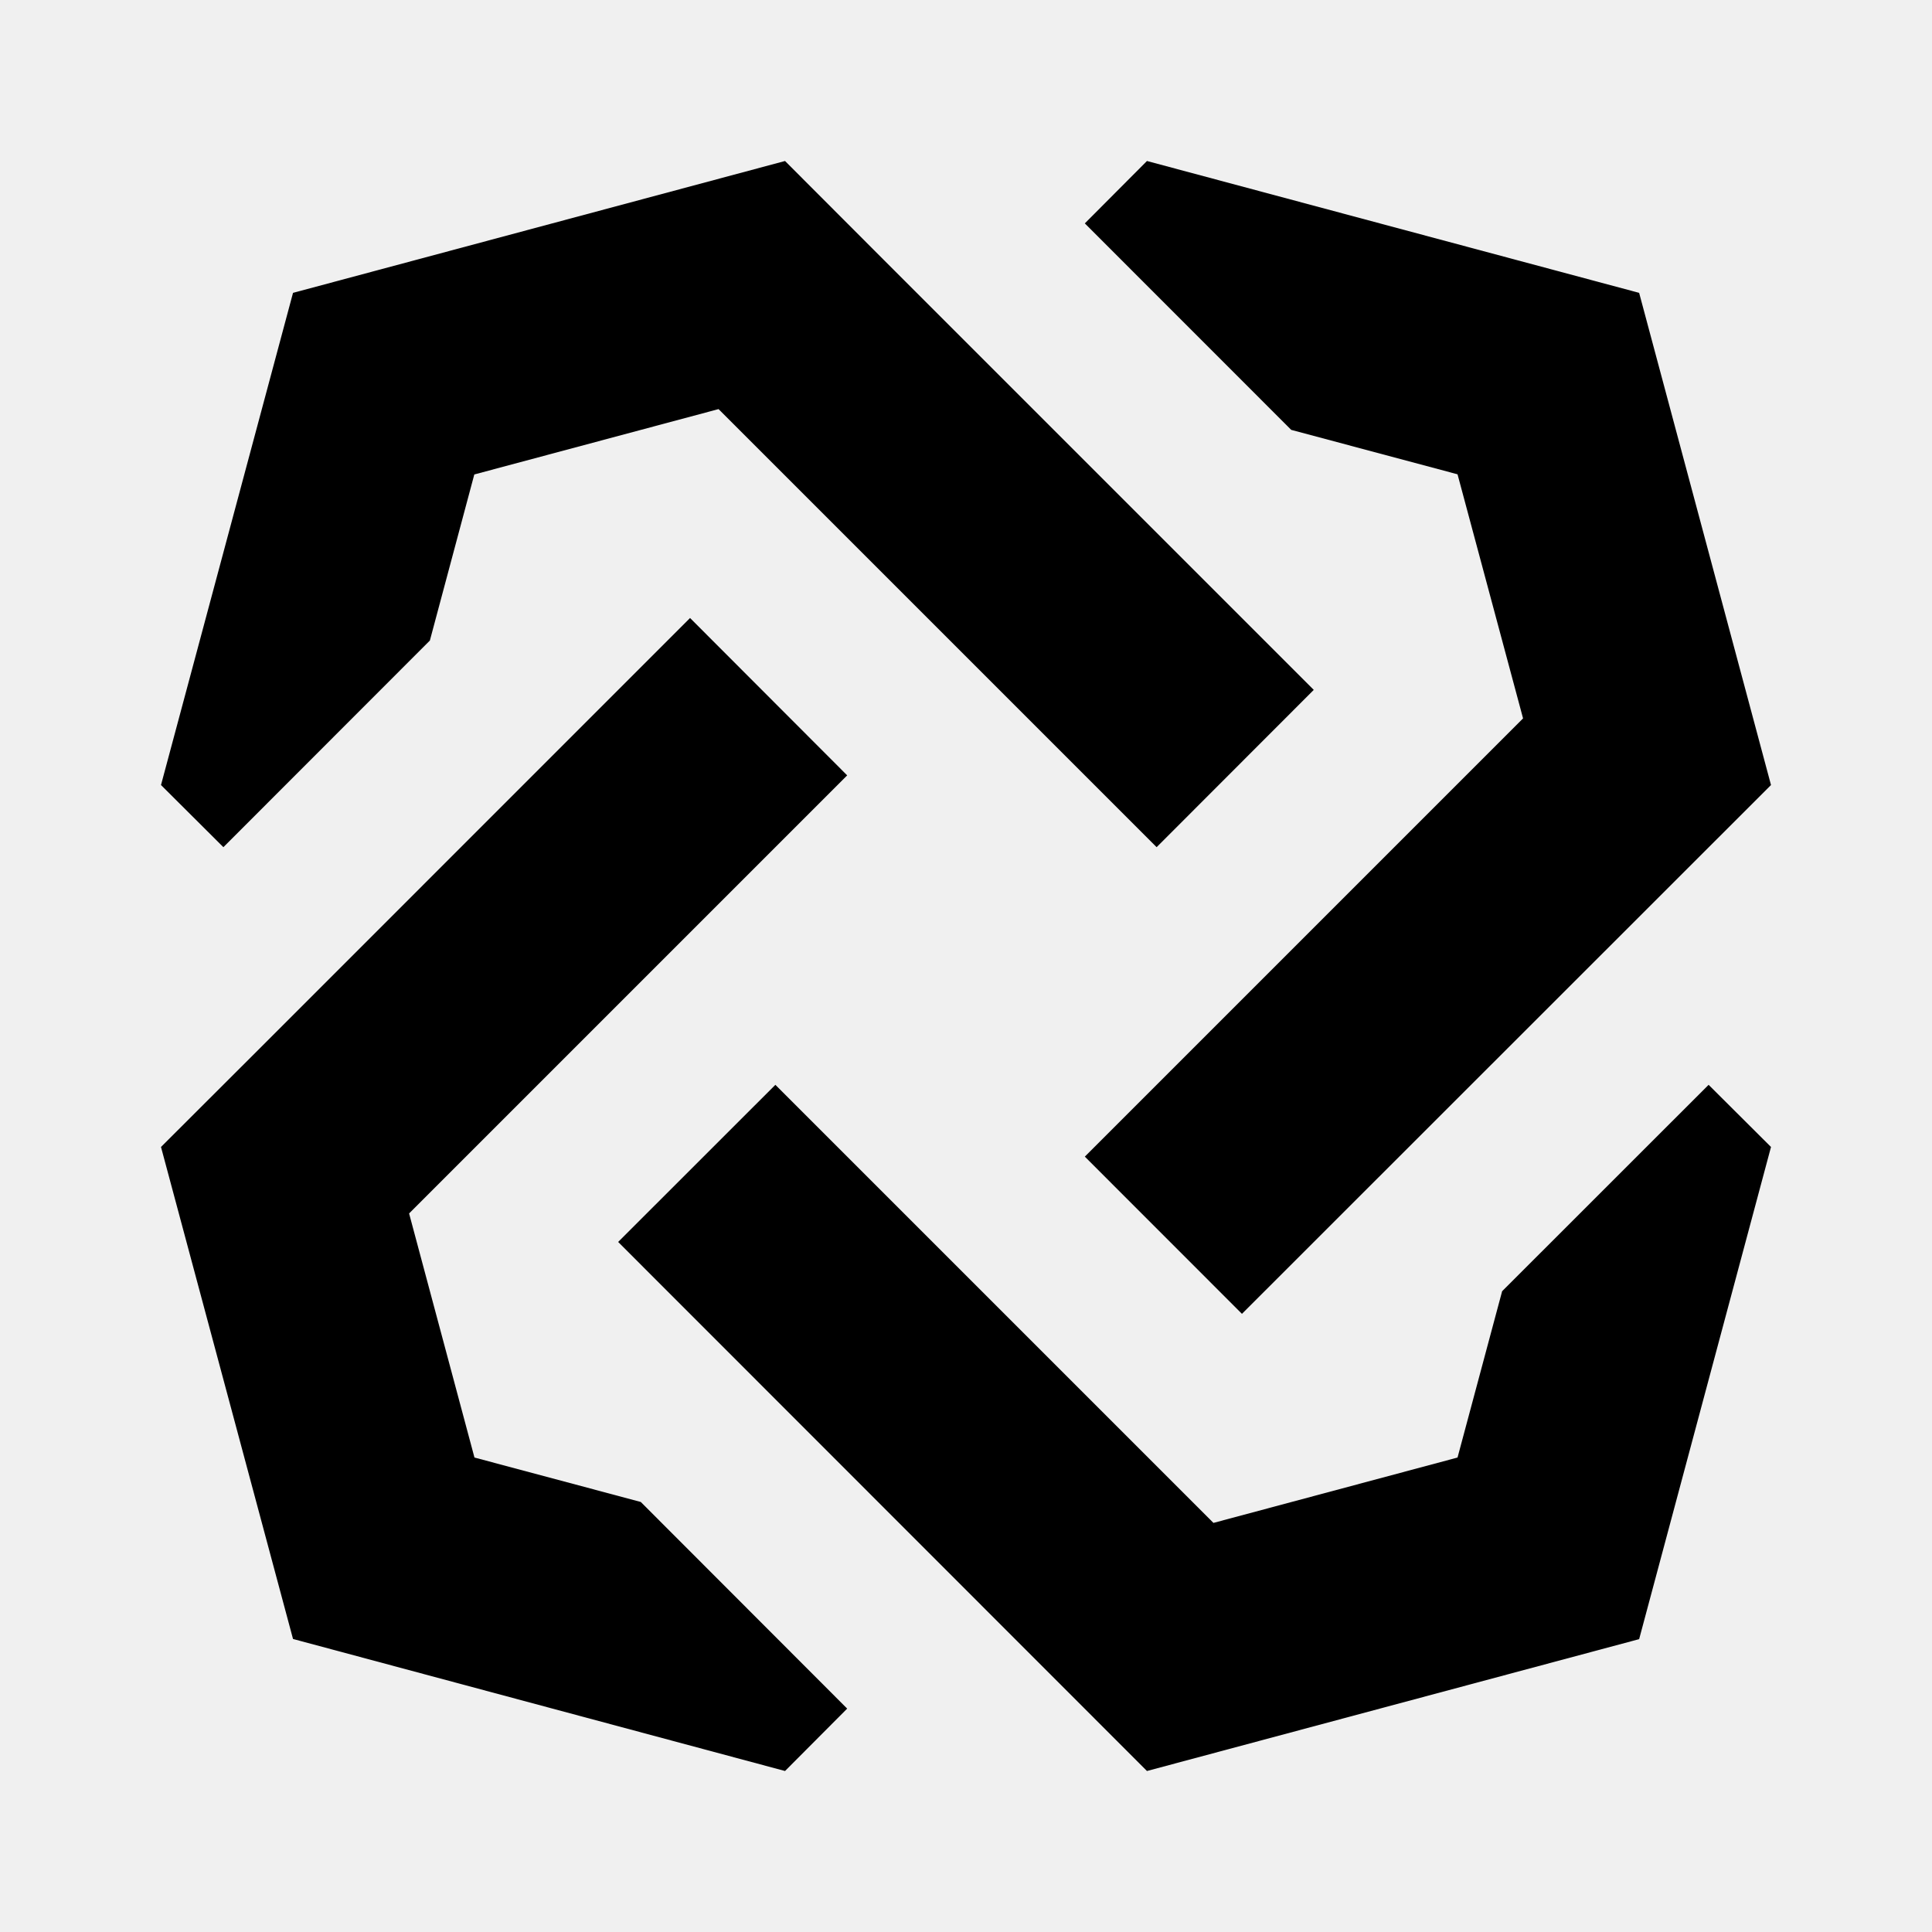
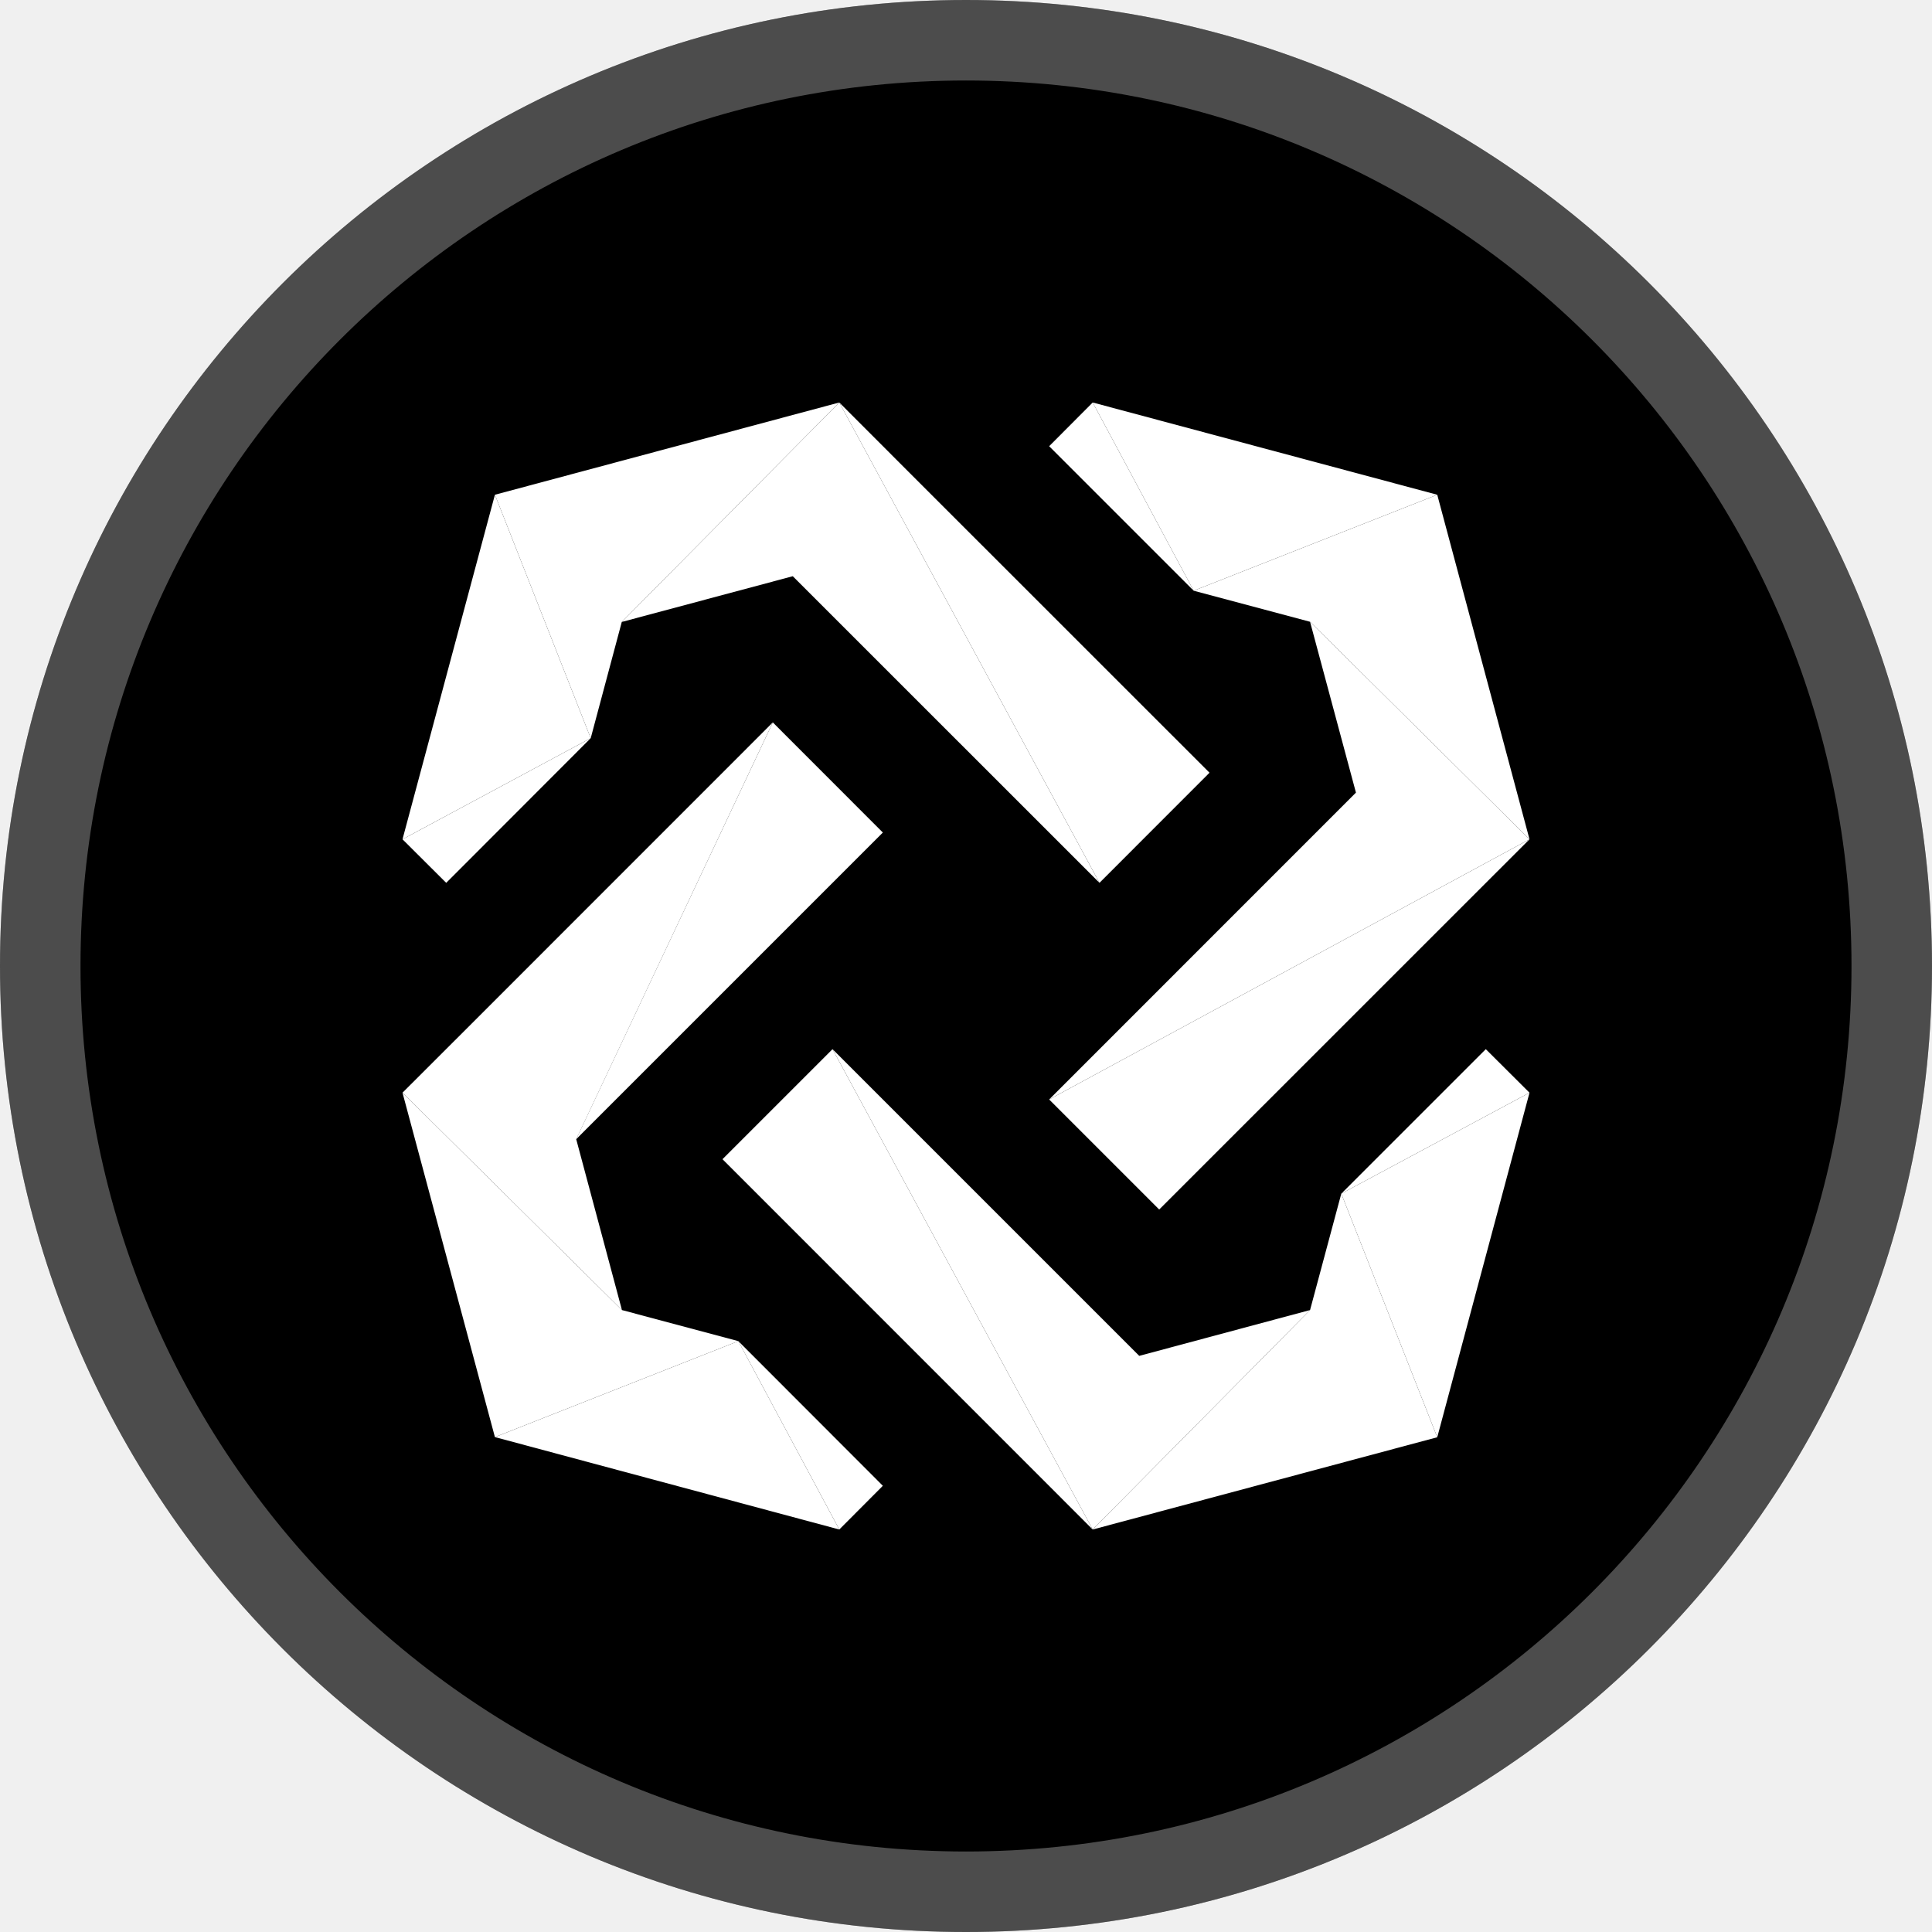
<svg xmlns="http://www.w3.org/2000/svg" width="24" height="24" viewBox="0 0 24 24" fill="none">
-   <path d="M6.827 11.376L5.082 15.074L5.894 18.106L7.96 18.658L10.524 21.225L9.752 22L3.64 20.36L2 14.248L3.23 13.02L8.572 7.677L6.827 11.376L5.082 15.074L10.524 9.632L8.572 7.677L6.827 11.376ZM9.632 13.476L15.074 18.918L18.106 18.106L18.66 16.04L21.225 13.476L22 14.248L20.362 20.362L14.248 22L7.679 15.428L9.632 13.476ZM14.368 10.524L8.926 5.082L5.892 5.894L5.34 7.957L2.775 10.524L2 9.752L3.64 3.638L9.752 2L10.98 3.23L16.32 8.57L14.368 10.524ZM16.04 5.34L13.476 2.775L14.248 2L20.362 3.638L22 9.752L15.428 16.321L13.476 14.368L18.92 8.924L18.106 5.892L16.04 5.34Z" fill="black" />
+   <path d="M12 24C18.627 24 24 18.627 24 12C24 5.373 18.627 0 12 0C5.373 0 0 5.373 0 12C0 18.627 5.373 24 12 24Z" fill="black" />
+   <path d="M9.848 7.158L13.658 10.967L10.426 5L7.724 7.726L9.848 7.158V7.158ZM14.152 16.843L10.342 13.033L13.574 19L16.274 16.274L14.152 16.843V16.843ZM7.158 14.152L9.6 8.974L5.861 12.714L5 13.574L7.726 16.274L7.158 14.152V14.152ZM16.844 9.846L13.033 13.658L19 10.426L16.274 7.724L16.844 9.846" fill="white" />
+   <path d="M15.025 9.599L11.286 5.861L10.426 5L13.658 10.967L15.025 9.599V9.599ZM8.975 14.4L13.574 19L10.342 13.033L8.975 14.4V14.4ZM10.967 10.342L9.6 8.974L7.157 14.152L10.967 10.342ZM14.4 15.025L19 10.426L13.033 13.658L14.4 15.025Z" fill="white" />
+   <path d="M6.148 6.146L5 10.426L7.338 9.17L6.148 6.146ZM17.854 17.854L19 13.574L16.662 14.828L17.854 17.854ZM6.148 17.852L10.426 19L9.172 16.66L6.148 17.852ZM17.854 6.146L13.574 5L14.828 7.338L17.854 6.146Z" fill="white" />
+   <path d="M7.724 7.726L10.426 5L6.148 6.146L7.338 9.17L7.724 7.726V7.726ZM16.274 16.274L13.574 19L17.854 17.854L16.662 14.828L16.274 16.274ZM7.726 16.274L5 13.574L6.148 17.852L9.172 16.66L7.726 16.274ZM16.274 7.724L19 10.426L17.854 6.146L14.828 7.338L16.274 7.724Z" fill="white" />
+   <path d="M7.338 9.17L5 10.426L5.543 10.967L7.338 9.17ZM16.662 14.828L19 13.574L18.457 13.033L16.662 14.828ZM10.426 19L10.967 18.457L9.172 16.66L10.426 19ZM13.574 5L13.033 5.543L14.828 7.338L13.574 5Z" fill="white" />
+   <path d="M23.5 12C23.5 18.351 18.351 23.5 12 23.5C5.649 23.5 0.5 18.351 0.5 12C0.5 5.649 5.649 0.5 12 0.5C18.351 0.5 23.5 5.649 23.5 12Z" stroke="white" stroke-opacity="0.3" />
</svg>
